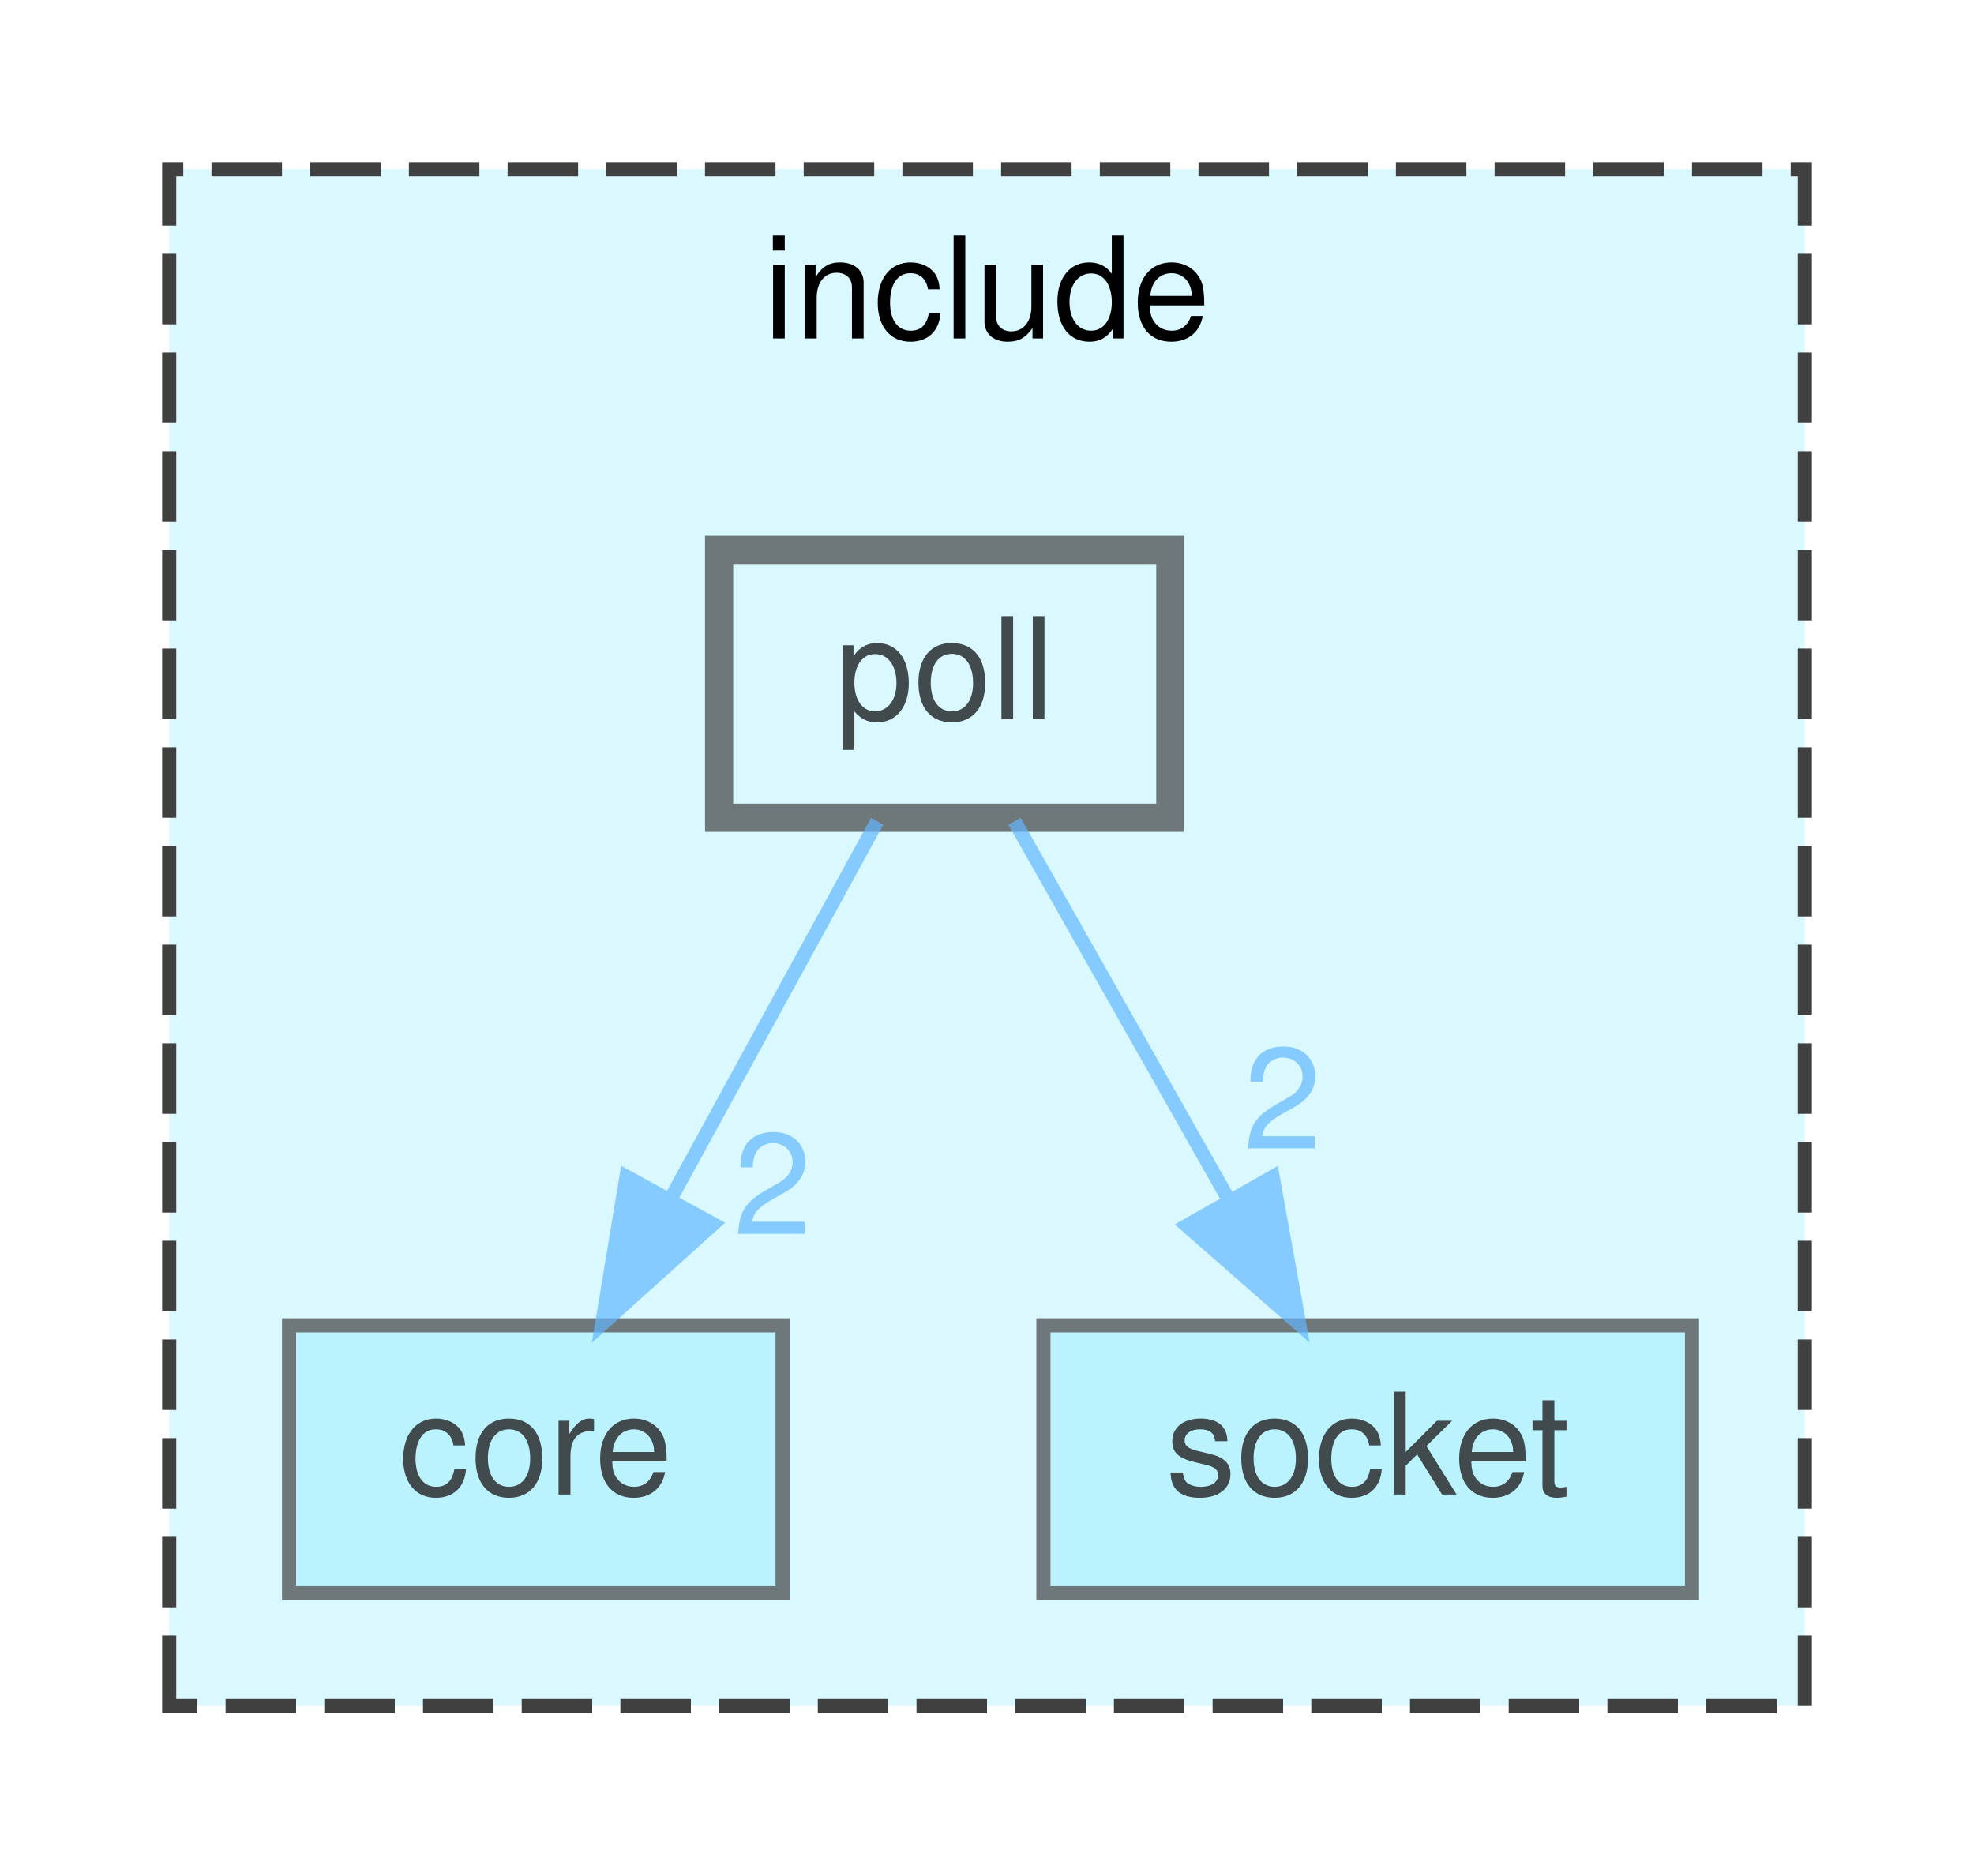
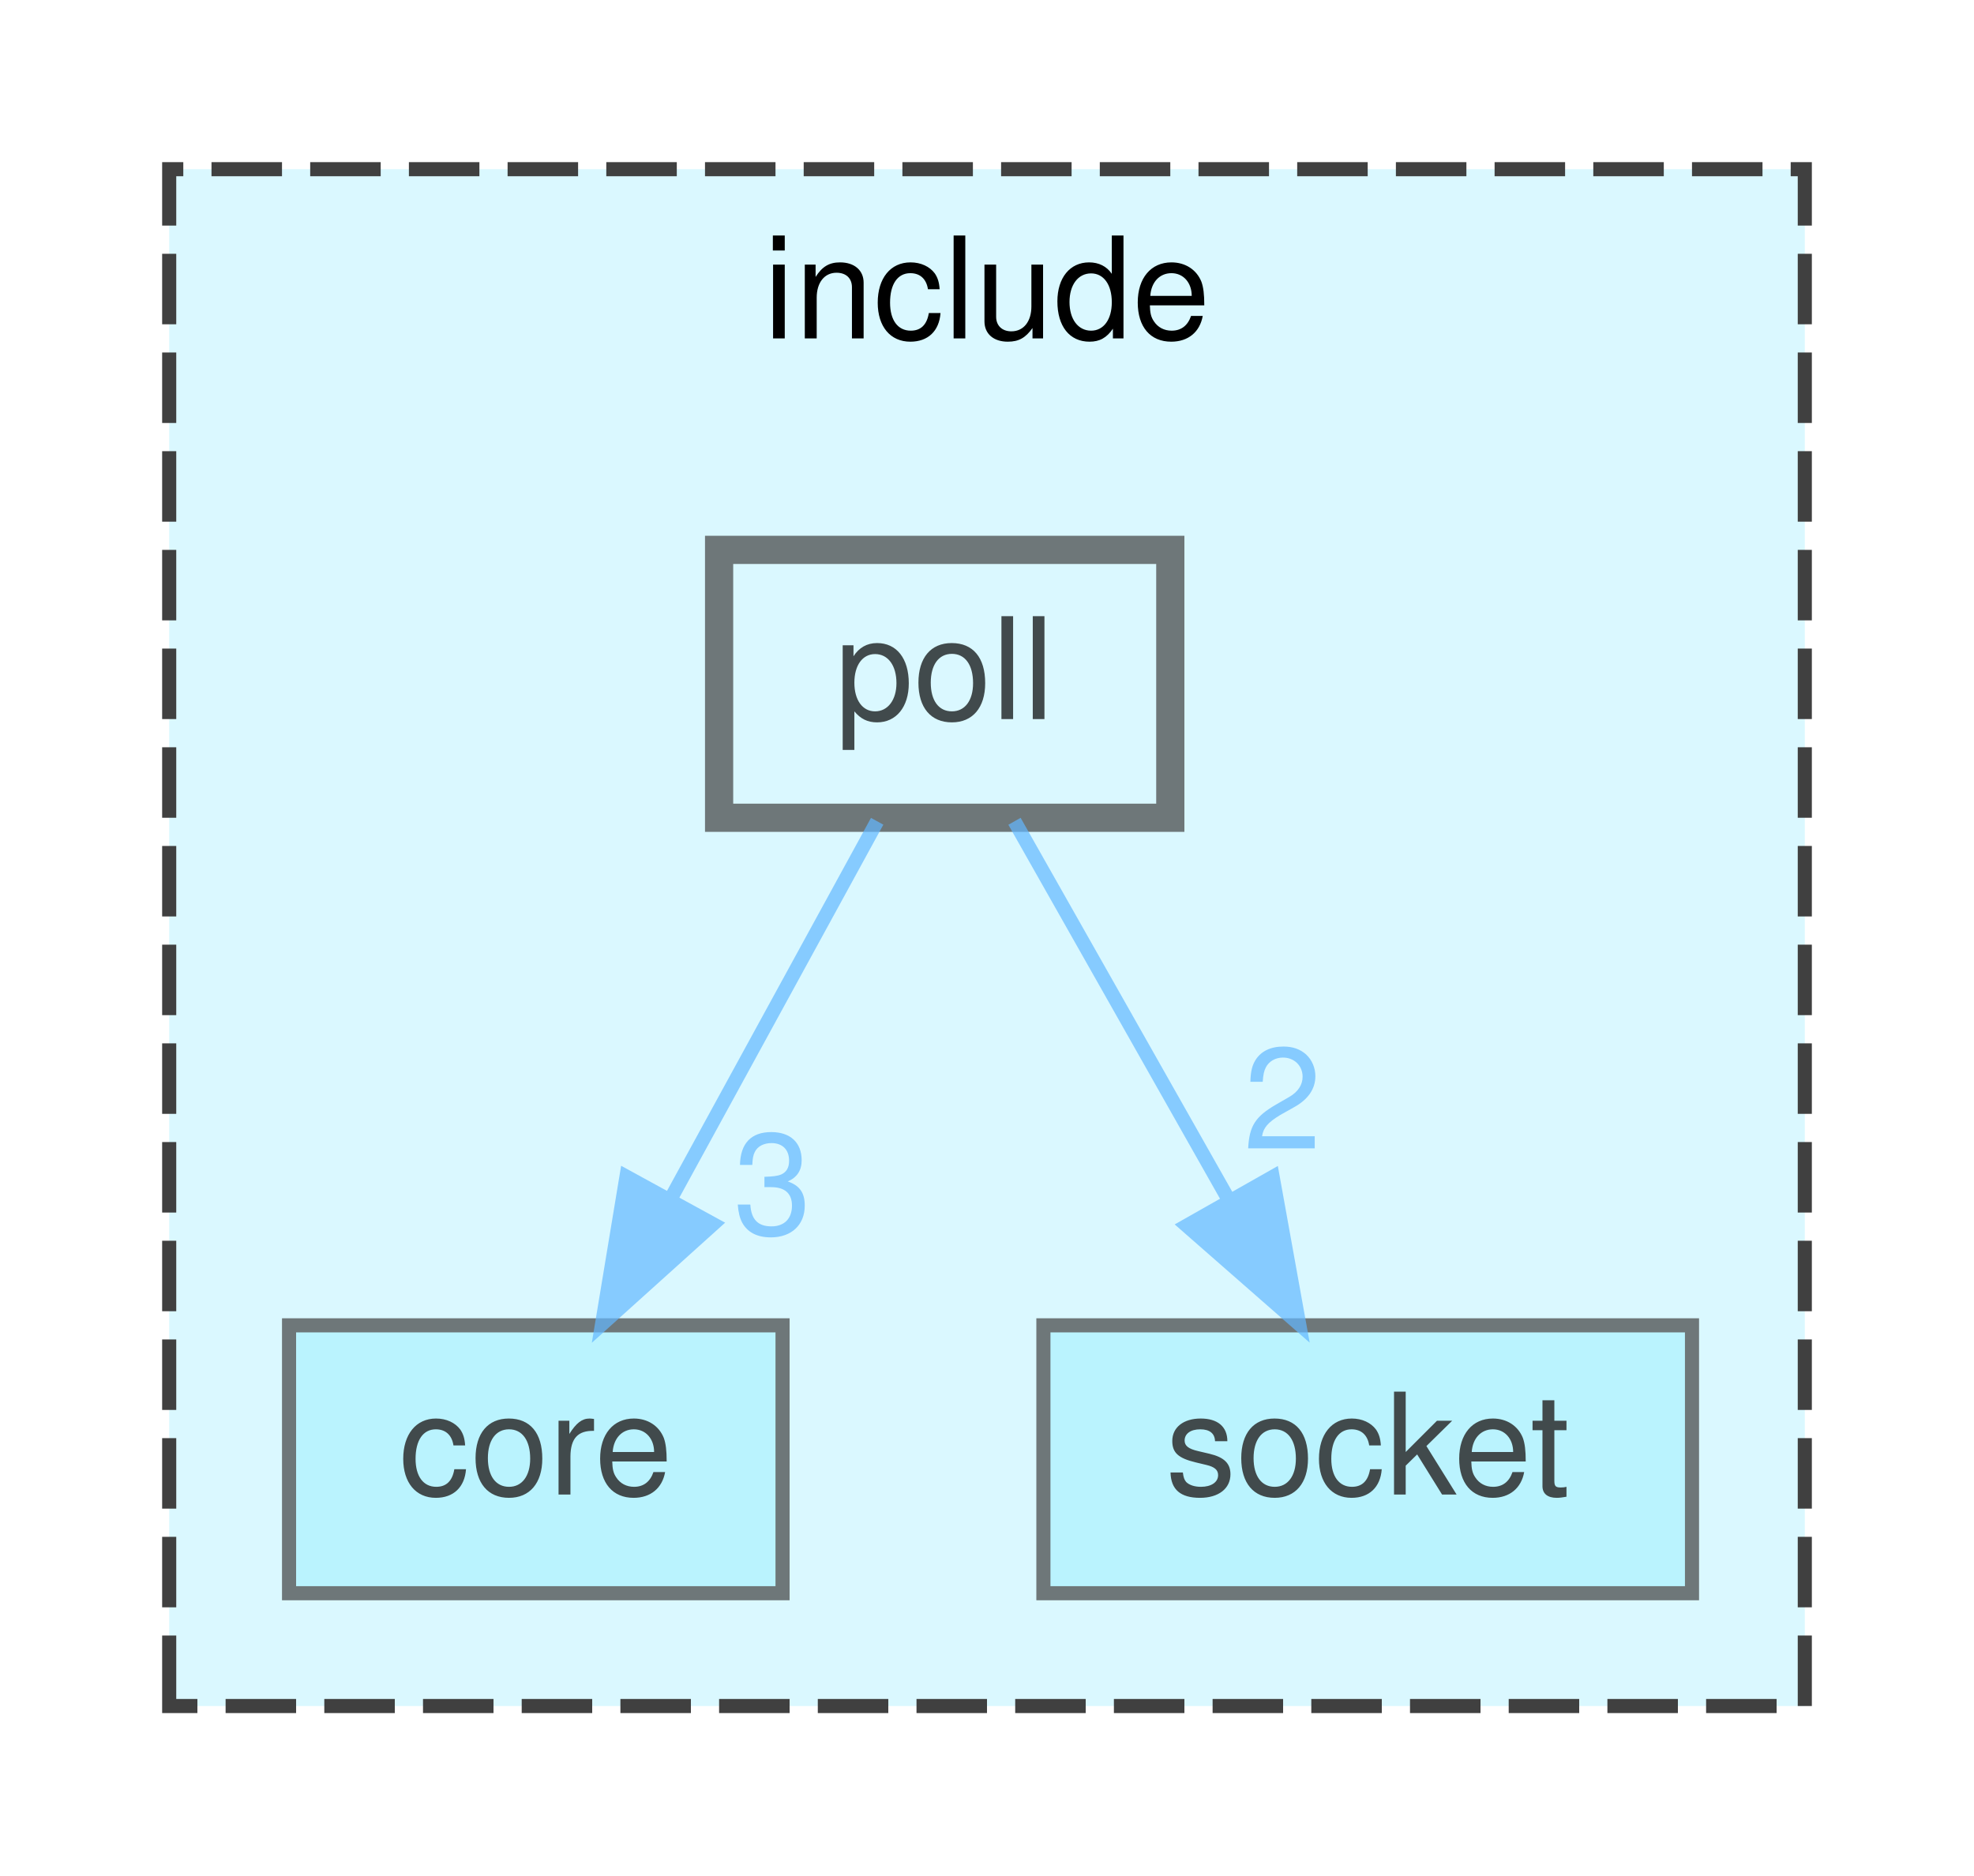
<svg xmlns="http://www.w3.org/2000/svg" xmlns:xlink="http://www.w3.org/1999/xlink" width="140pt" height="133pt" viewBox="0.00 0.00 140.00 133.00">
  <svg id="main" version="1.1" xml:space="preserve">
    <style type="text/css">
.node, .edge {opacity: 0.7;}
.node.selected, .edge.selected {opacity: 1;}
.edge:hover path { stroke: red; }
.edge:hover polygon { stroke: red; fill: red; }
</style>
    <svg id="graph" class="graph">
      <g id="graph0" class="graph" transform="scale(1 1) rotate(0) translate(4 129)">
        <g id="clust1" class="cluster">
          <g id="a_clust1">
            <a xlink:href="dir_d44c64559bbebec7f509842c48db8b23.html" target="_top" xlink:title="include">
              <polygon fill="#daf8ff" stroke="#404040" stroke-dasharray="5,2" points="8,-8 8,-117 124,-117 124,-8 8,-8" />
              <text text-anchor="middle" x="66" y="-105" font-family="Helvetica,sans-Serif" font-size="10.00">include</text>
            </a>
          </g>
        </g>
        <g id="node1" class="node">
          <g id="a_node1">
            <a xlink:href="dir_3d69f64eaf81436fe2b22361382717e5.html" target="_top" xlink:title="core">
              <polygon fill="#acf1fe" stroke="#404040" points="51.5,-35 16.5,-35 16.5,-16 51.5,-16 51.5,-35" />
              <text text-anchor="middle" x="34" y="-23" font-family="Helvetica,sans-Serif" font-size="10.00">core</text>
            </a>
          </g>
        </g>
        <g id="node2" class="node">
          <g id="a_node2">
            <a xlink:href="dir_472464c21f3697a4351aeeea96351180.html" target="_top" xlink:title="socket">
              <polygon fill="#acf1fe" stroke="#404040" points="116,-35 70,-35 70,-16 116,-16 116,-35" />
              <text text-anchor="middle" x="93" y="-23" font-family="Helvetica,sans-Serif" font-size="10.00">socket</text>
            </a>
          </g>
        </g>
        <g id="node3" class="node">
          <g id="a_node3">
            <a xlink:href="dir_8232a14a4d77609a8ef668622ab417b2.html" target="_top" xlink:title="poll">
              <polygon fill="#daf8ff" stroke="#404040" stroke-width="2" points="79,-90 47,-90 47,-71 79,-71 79,-90" />
              <text text-anchor="middle" x="63" y="-78" font-family="Helvetica,sans-Serif" font-size="10.00">poll</text>
            </a>
          </g>
        </g>
        <g id="edge1" class="edge">
          <g id="a_edge1">
            <a xlink:href="dir_000006_000000.html" target="_top">
              <path fill="none" stroke="#63b8ff" d="M58.21,-70.75C54.24,-63.49 48.47,-52.95 43.57,-43.98" />
              <polygon fill="#63b8ff" stroke="#63b8ff" points="46.57,-42.18 38.7,-35.09 40.43,-45.54 46.57,-42.18" />
            </a>
          </g>
          <g id="a_edge1-headlabel">
-             <a xlink:href="dir_000006_000000.html" target="_top" xlink:title="2">
-               <text text-anchor="middle" x="50.79" y="-41.47" font-family="Helvetica,sans-Serif" font-size="10.00" fill="#63b8ff">2</text>
+             <a xlink:href="dir_000006_000000.html" target="_top" xlink:title="3">
+               <text text-anchor="middle" x="50.79" y="-41.47" font-family="Helvetica,sans-Serif" font-size="10.00" fill="#63b8ff">3</text>
            </a>
          </g>
        </g>
        <g id="edge2" class="edge">
          <g id="a_edge2">
            <a xlink:href="dir_000006_000008.html" target="_top">
              <path fill="none" stroke="#63b8ff" d="M67.95,-70.75C72.06,-63.49 78.03,-52.95 83.1,-43.98" />
              <polygon fill="#63b8ff" stroke="#63b8ff" points="86.26,-45.52 88.14,-35.09 80.17,-42.07 86.26,-45.52" />
            </a>
          </g>
          <g id="a_edge2-headlabel">
            <a xlink:href="dir_000006_000008.html" target="_top" xlink:title="2">
              <text text-anchor="middle" x="86.96" y="-47.54" font-family="Helvetica,sans-Serif" font-size="10.00" fill="#63b8ff">2</text>
            </a>
          </g>
        </g>
      </g>
    </svg>
  </svg>
  <style type="text/css">

[data-mouse-over-selected='false'] { opacity: 0.7; }
[data-mouse-over-selected='true']  { opacity: 1.0; }

</style>
</svg>
